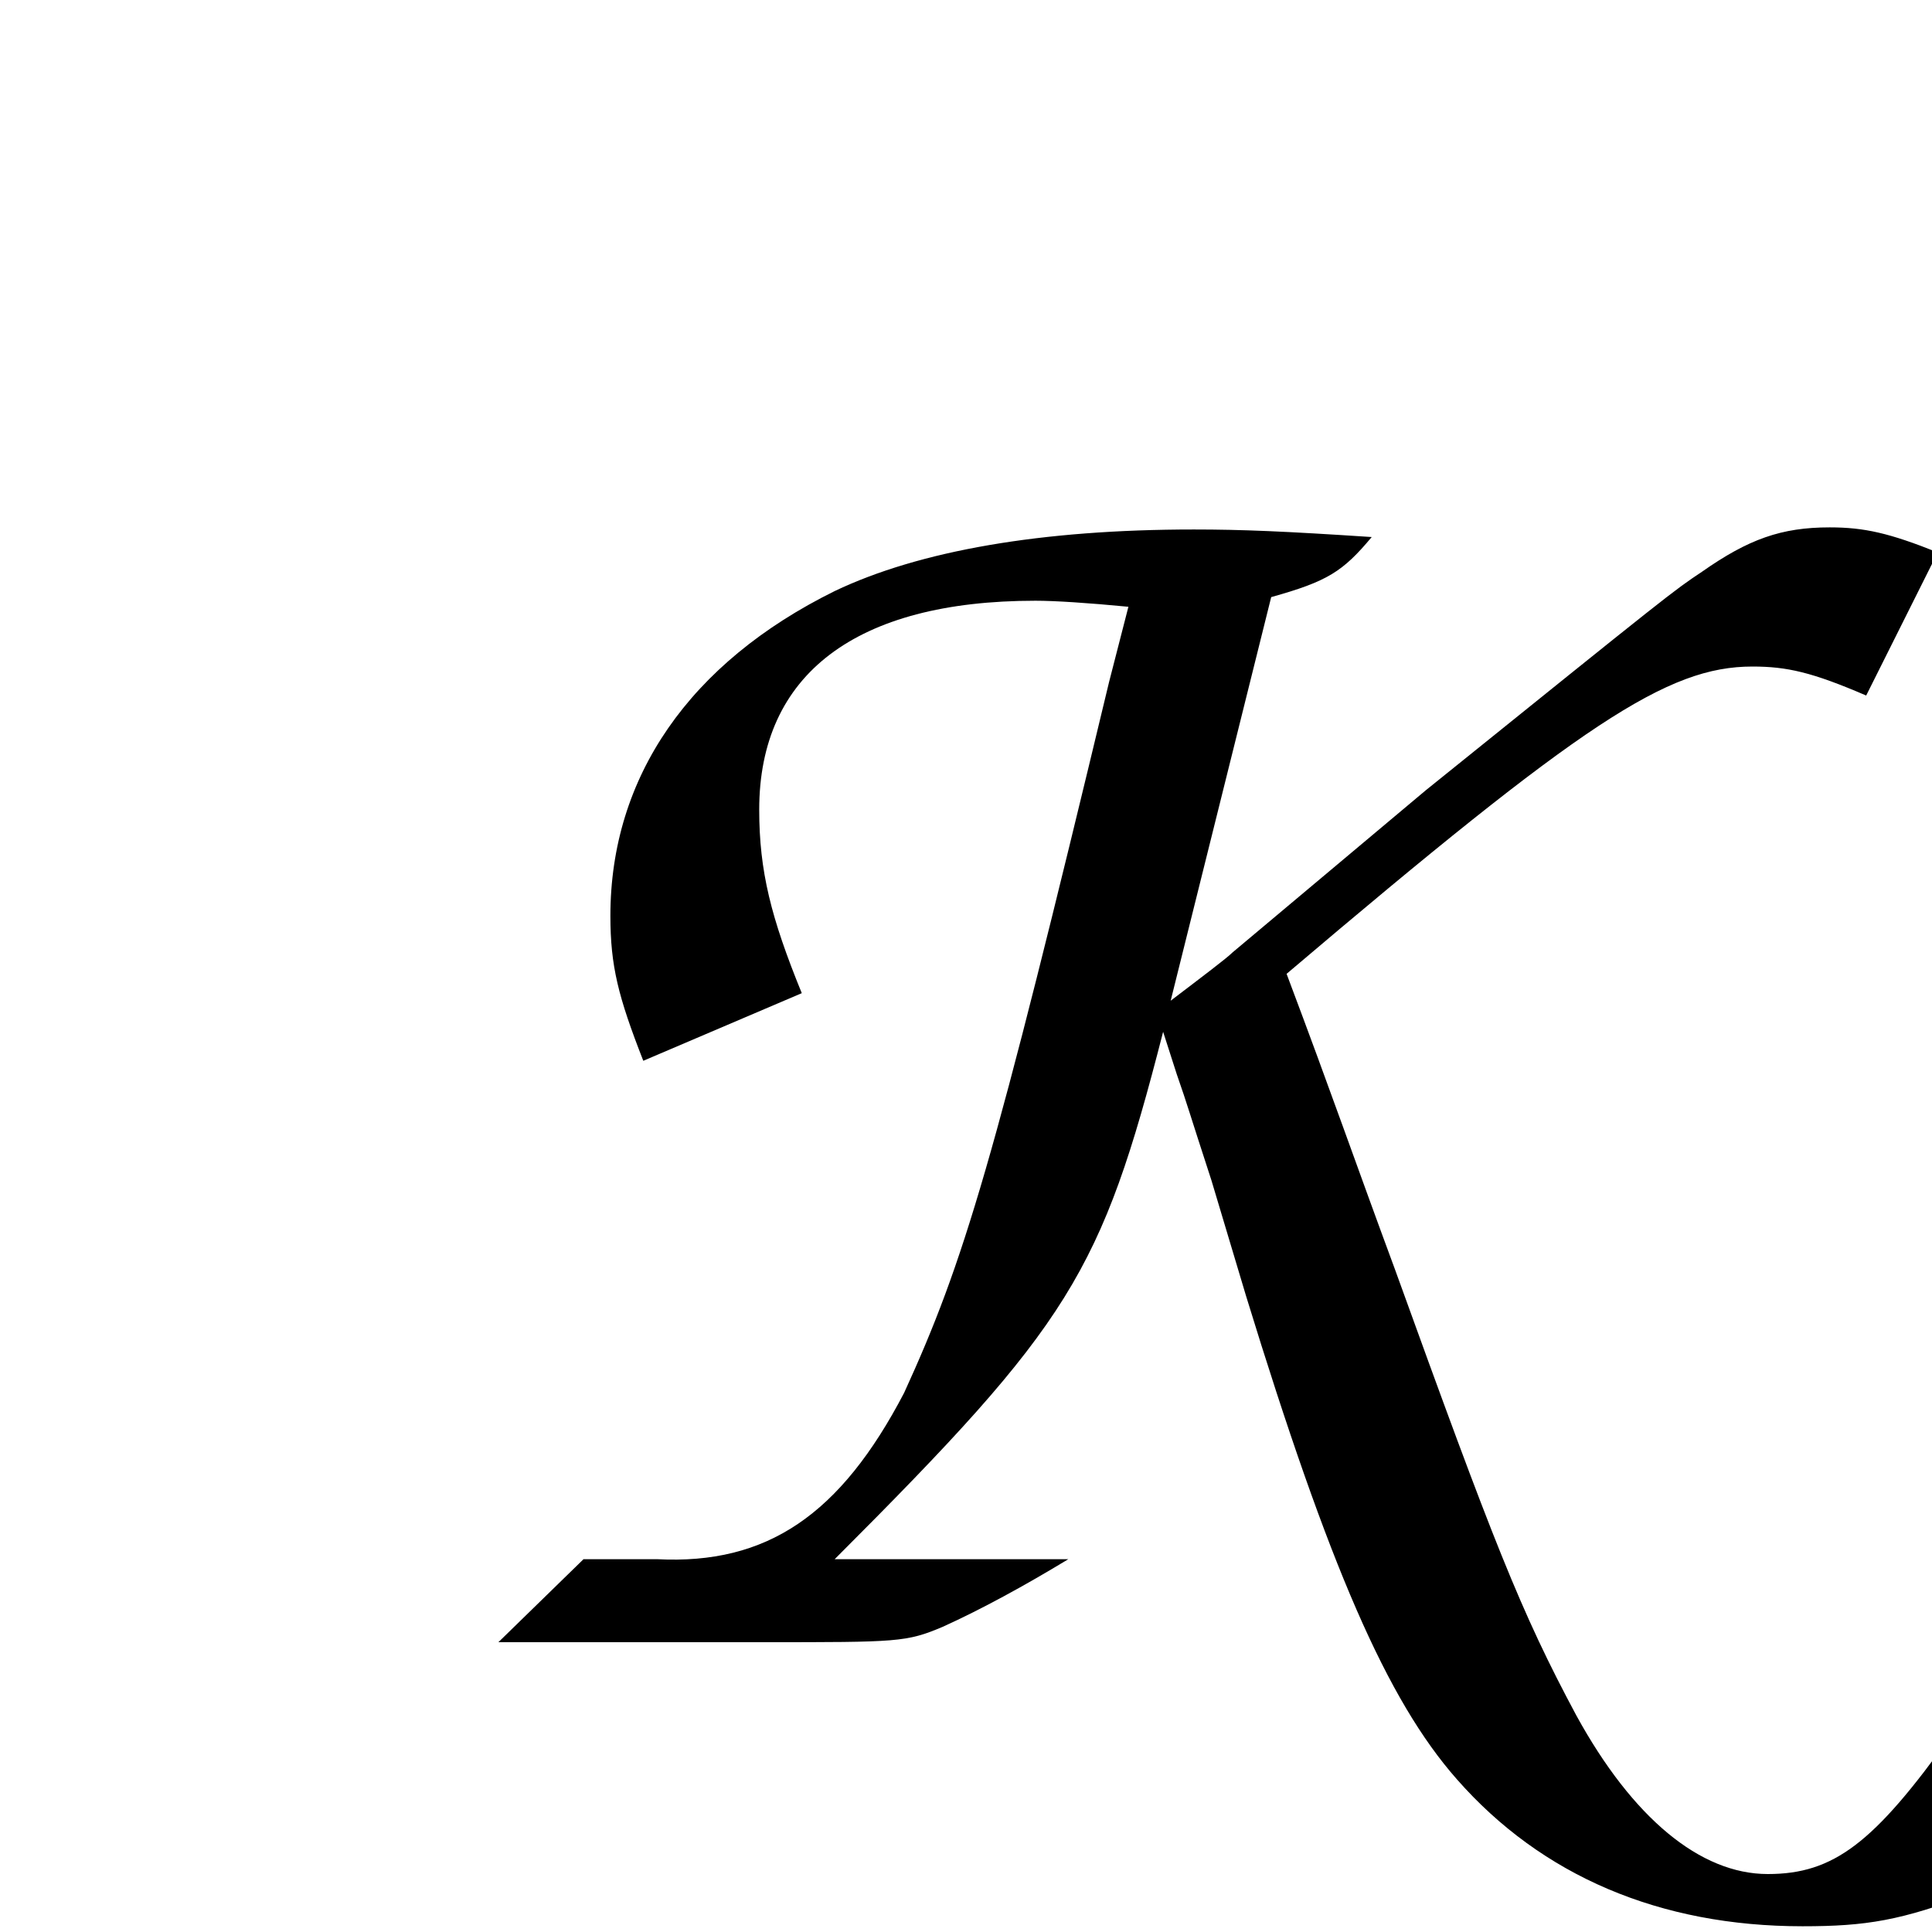
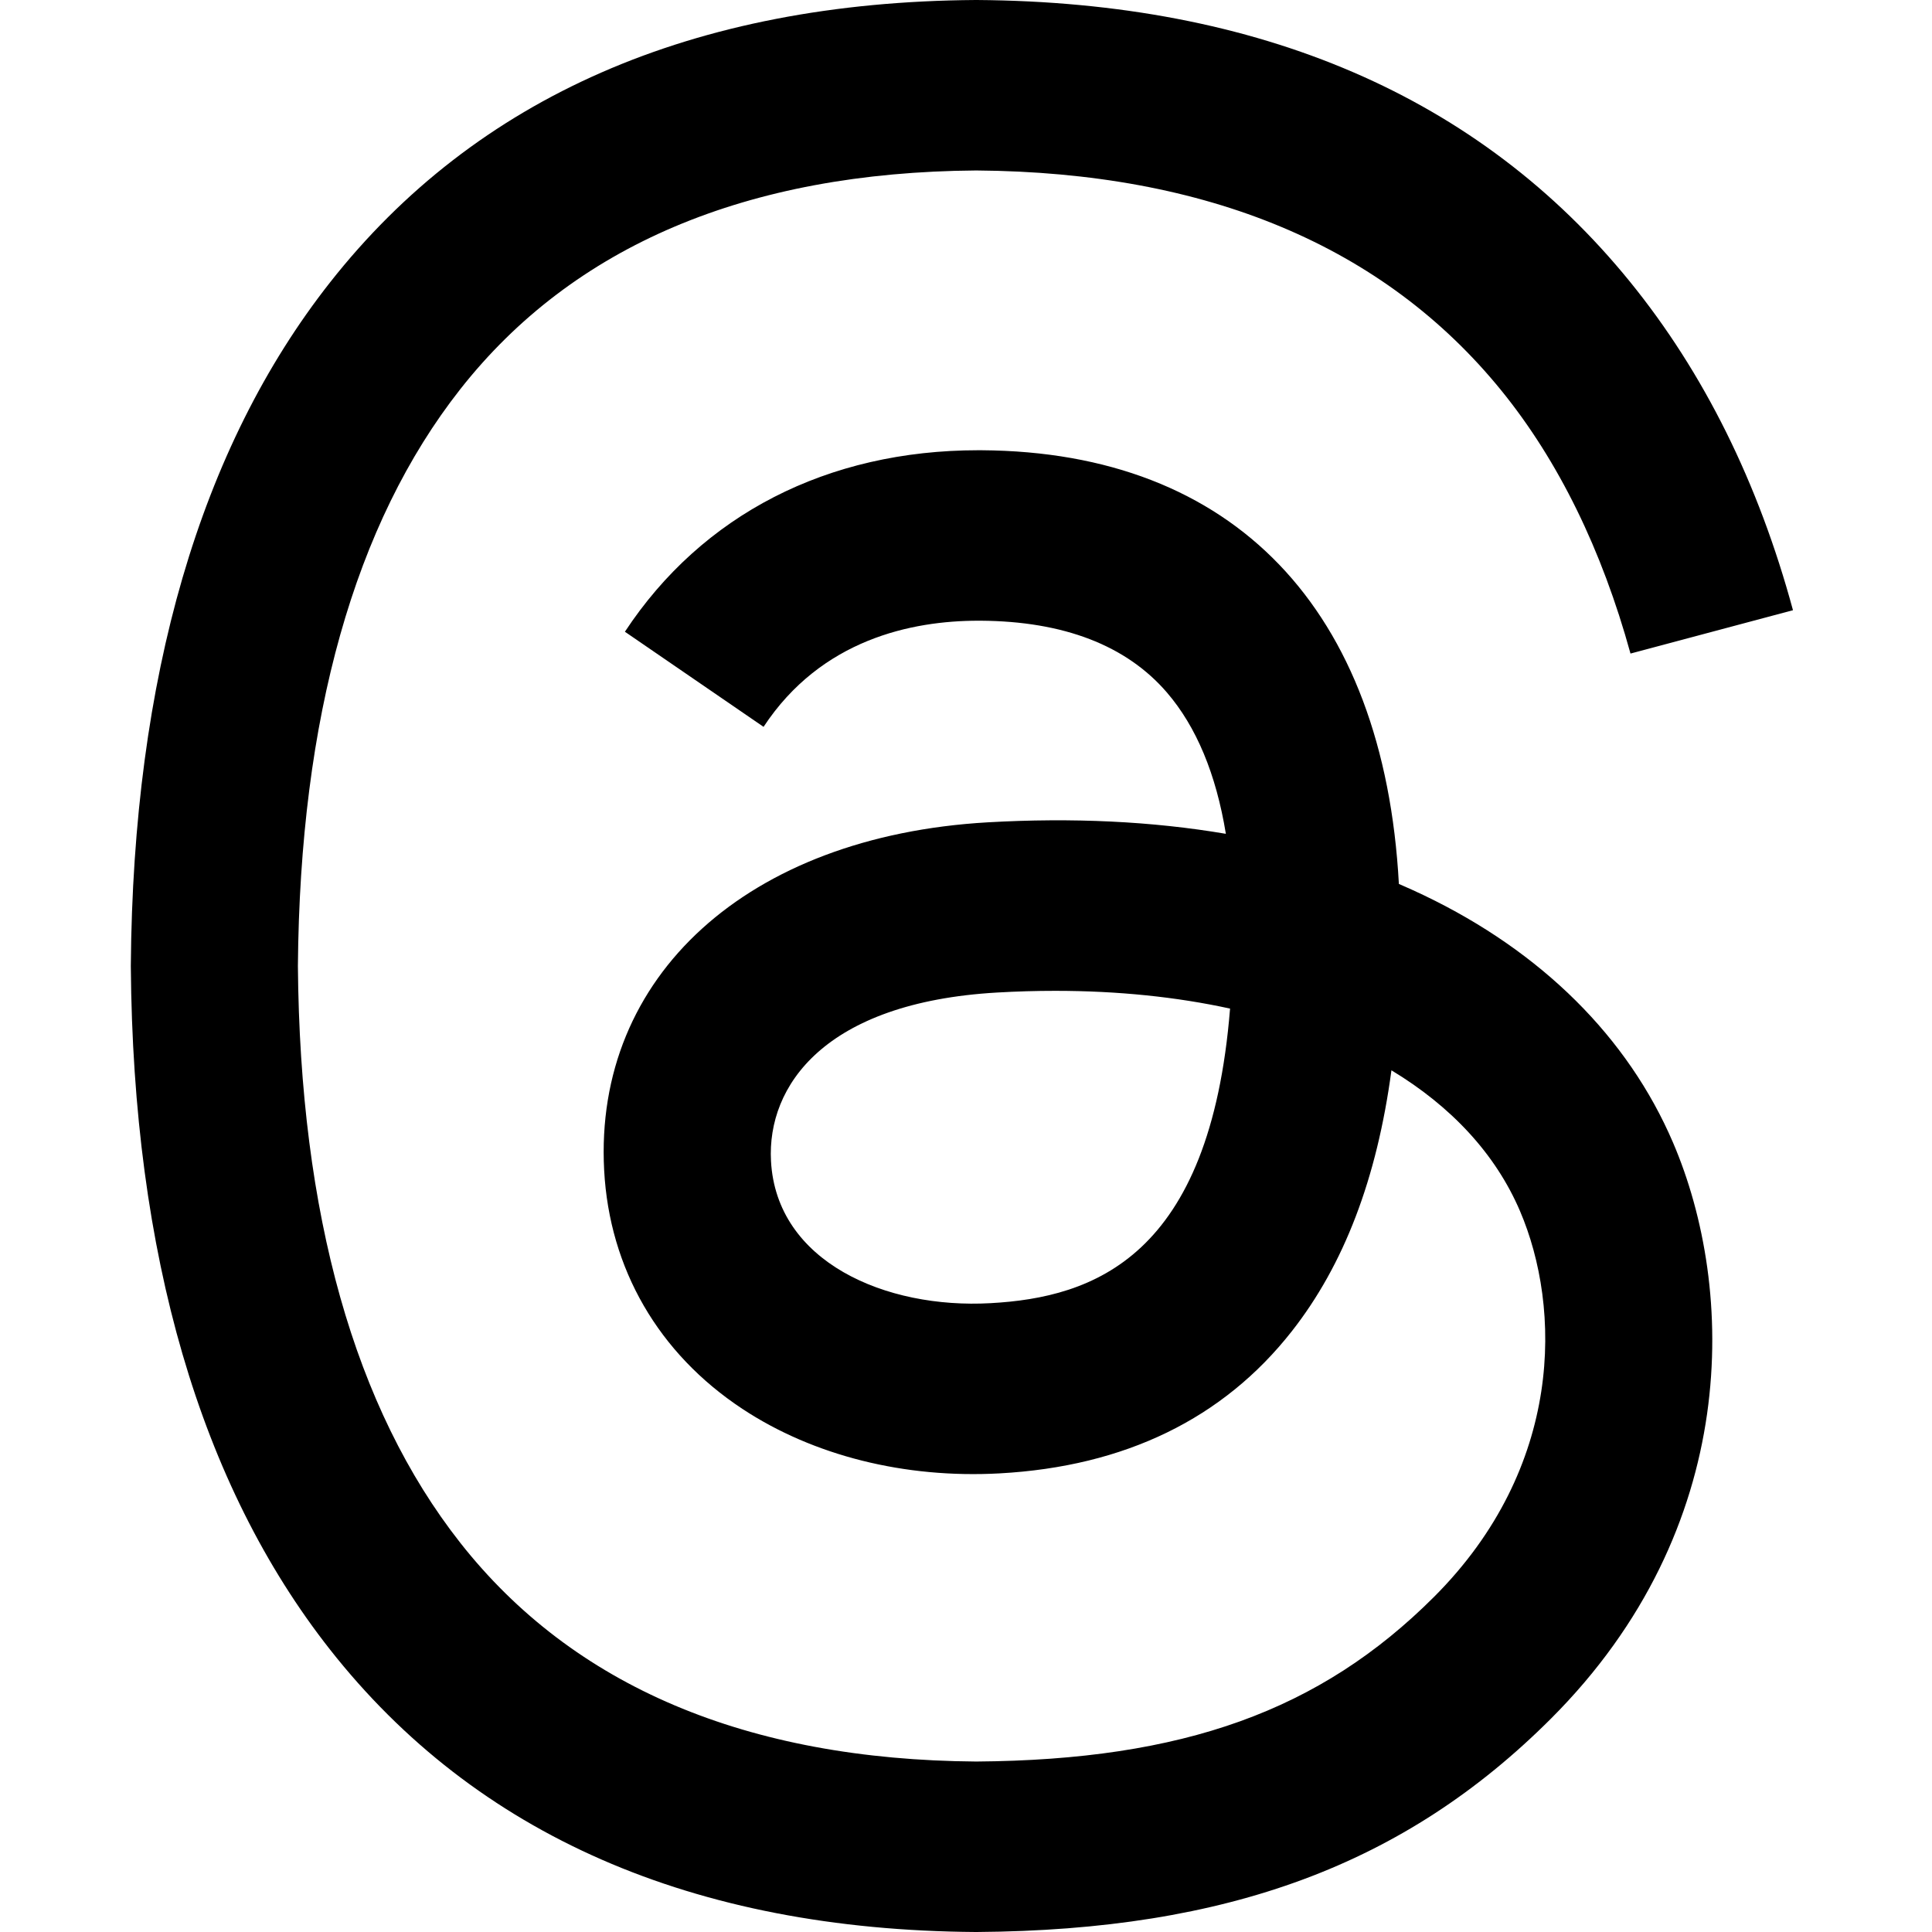
- <svg xmlns="http://www.w3.org/2000/svg" width="100" height="100" viewBox="0 0 100 100">
-   <text x="50%" y="50%" text-anchor="middle" fill="black" font-size="100" font-family="'Brush Script MT', cursive" dy=".35em">K</text>
+ <svg xmlns="http://www.w3.org/2000/svg" aria-label="Threads" fill="#000" height="100%" role="img" viewBox="0 0 192 192" width="100%">
+   <path d="M141.537 88.988C140.71 88.592 139.87 88.21 139.019 87.845C137.537 60.538 122.616 44.905 97.562 44.745C97.448 44.744 97.335 44.744 97.222 44.744C82.236 44.744 69.773 51.141 62.102 62.781L75.881 72.233C81.612 63.538 90.605 61.685 97.229 61.685C97.305 61.685 97.382 61.685 97.458 61.685C105.707 61.738 111.932 64.137 115.961 68.814C118.893 72.219 120.854 76.925 121.825 82.864C114.511 81.621 106.601 81.239 98.145 81.723C74.325 83.095 59.011 96.988 60.04 116.292C60.562 126.084 65.44 134.508 73.775 140.011C80.822 144.663 89.899 146.938 99.332 146.423C111.79 145.74 121.563 140.987 128.381 132.296C133.559 125.696 136.834 117.143 138.28 106.366C144.217 109.949 148.617 114.664 151.047 120.332C155.179 129.967 155.42 145.8 142.501 158.708C131.182 170.016 117.576 174.908 97.013 175.059C74.204 174.89 56.954 167.575 45.738 153.317C35.236 139.966 29.808 120.682 29.605 96C29.808 71.318 35.236 52.034 45.738 38.683C56.954 24.425 74.204 17.11 97.013 16.941C119.988 17.111 137.539 24.461 149.184 38.788C154.894 45.814 159.199 54.649 162.037 64.95L178.184 60.642C174.744 47.962 169.331 37.036 161.965 27.974C147.036 9.607 125.202 0.195 97.07 0H96.957C68.882 0.194 47.292 9.642 32.788 28.079C19.882 44.486 13.224 67.316 13.001 95.933L13 96L13.001 96.067C13.224 124.684 19.882 147.514 32.788 163.921C47.292 182.358 68.882 191.806 96.957 192H97.07C122.03 191.827 139.624 185.292 154.118 170.811C173.081 151.866 172.51 128.119 166.26 113.541C161.776 103.087 153.227 94.596 141.537 88.988ZM98.441 129.507C88.001 130.095 77.154 125.409 76.62 115.372C76.223 107.93 81.916 99.626 99.081 98.637C101.047 98.523 102.976 98.468 104.871 98.468C111.106 98.468 116.939 99.074 122.242 100.233C120.264 124.935 108.662 128.946 98.441 129.507Z" />
</svg>
